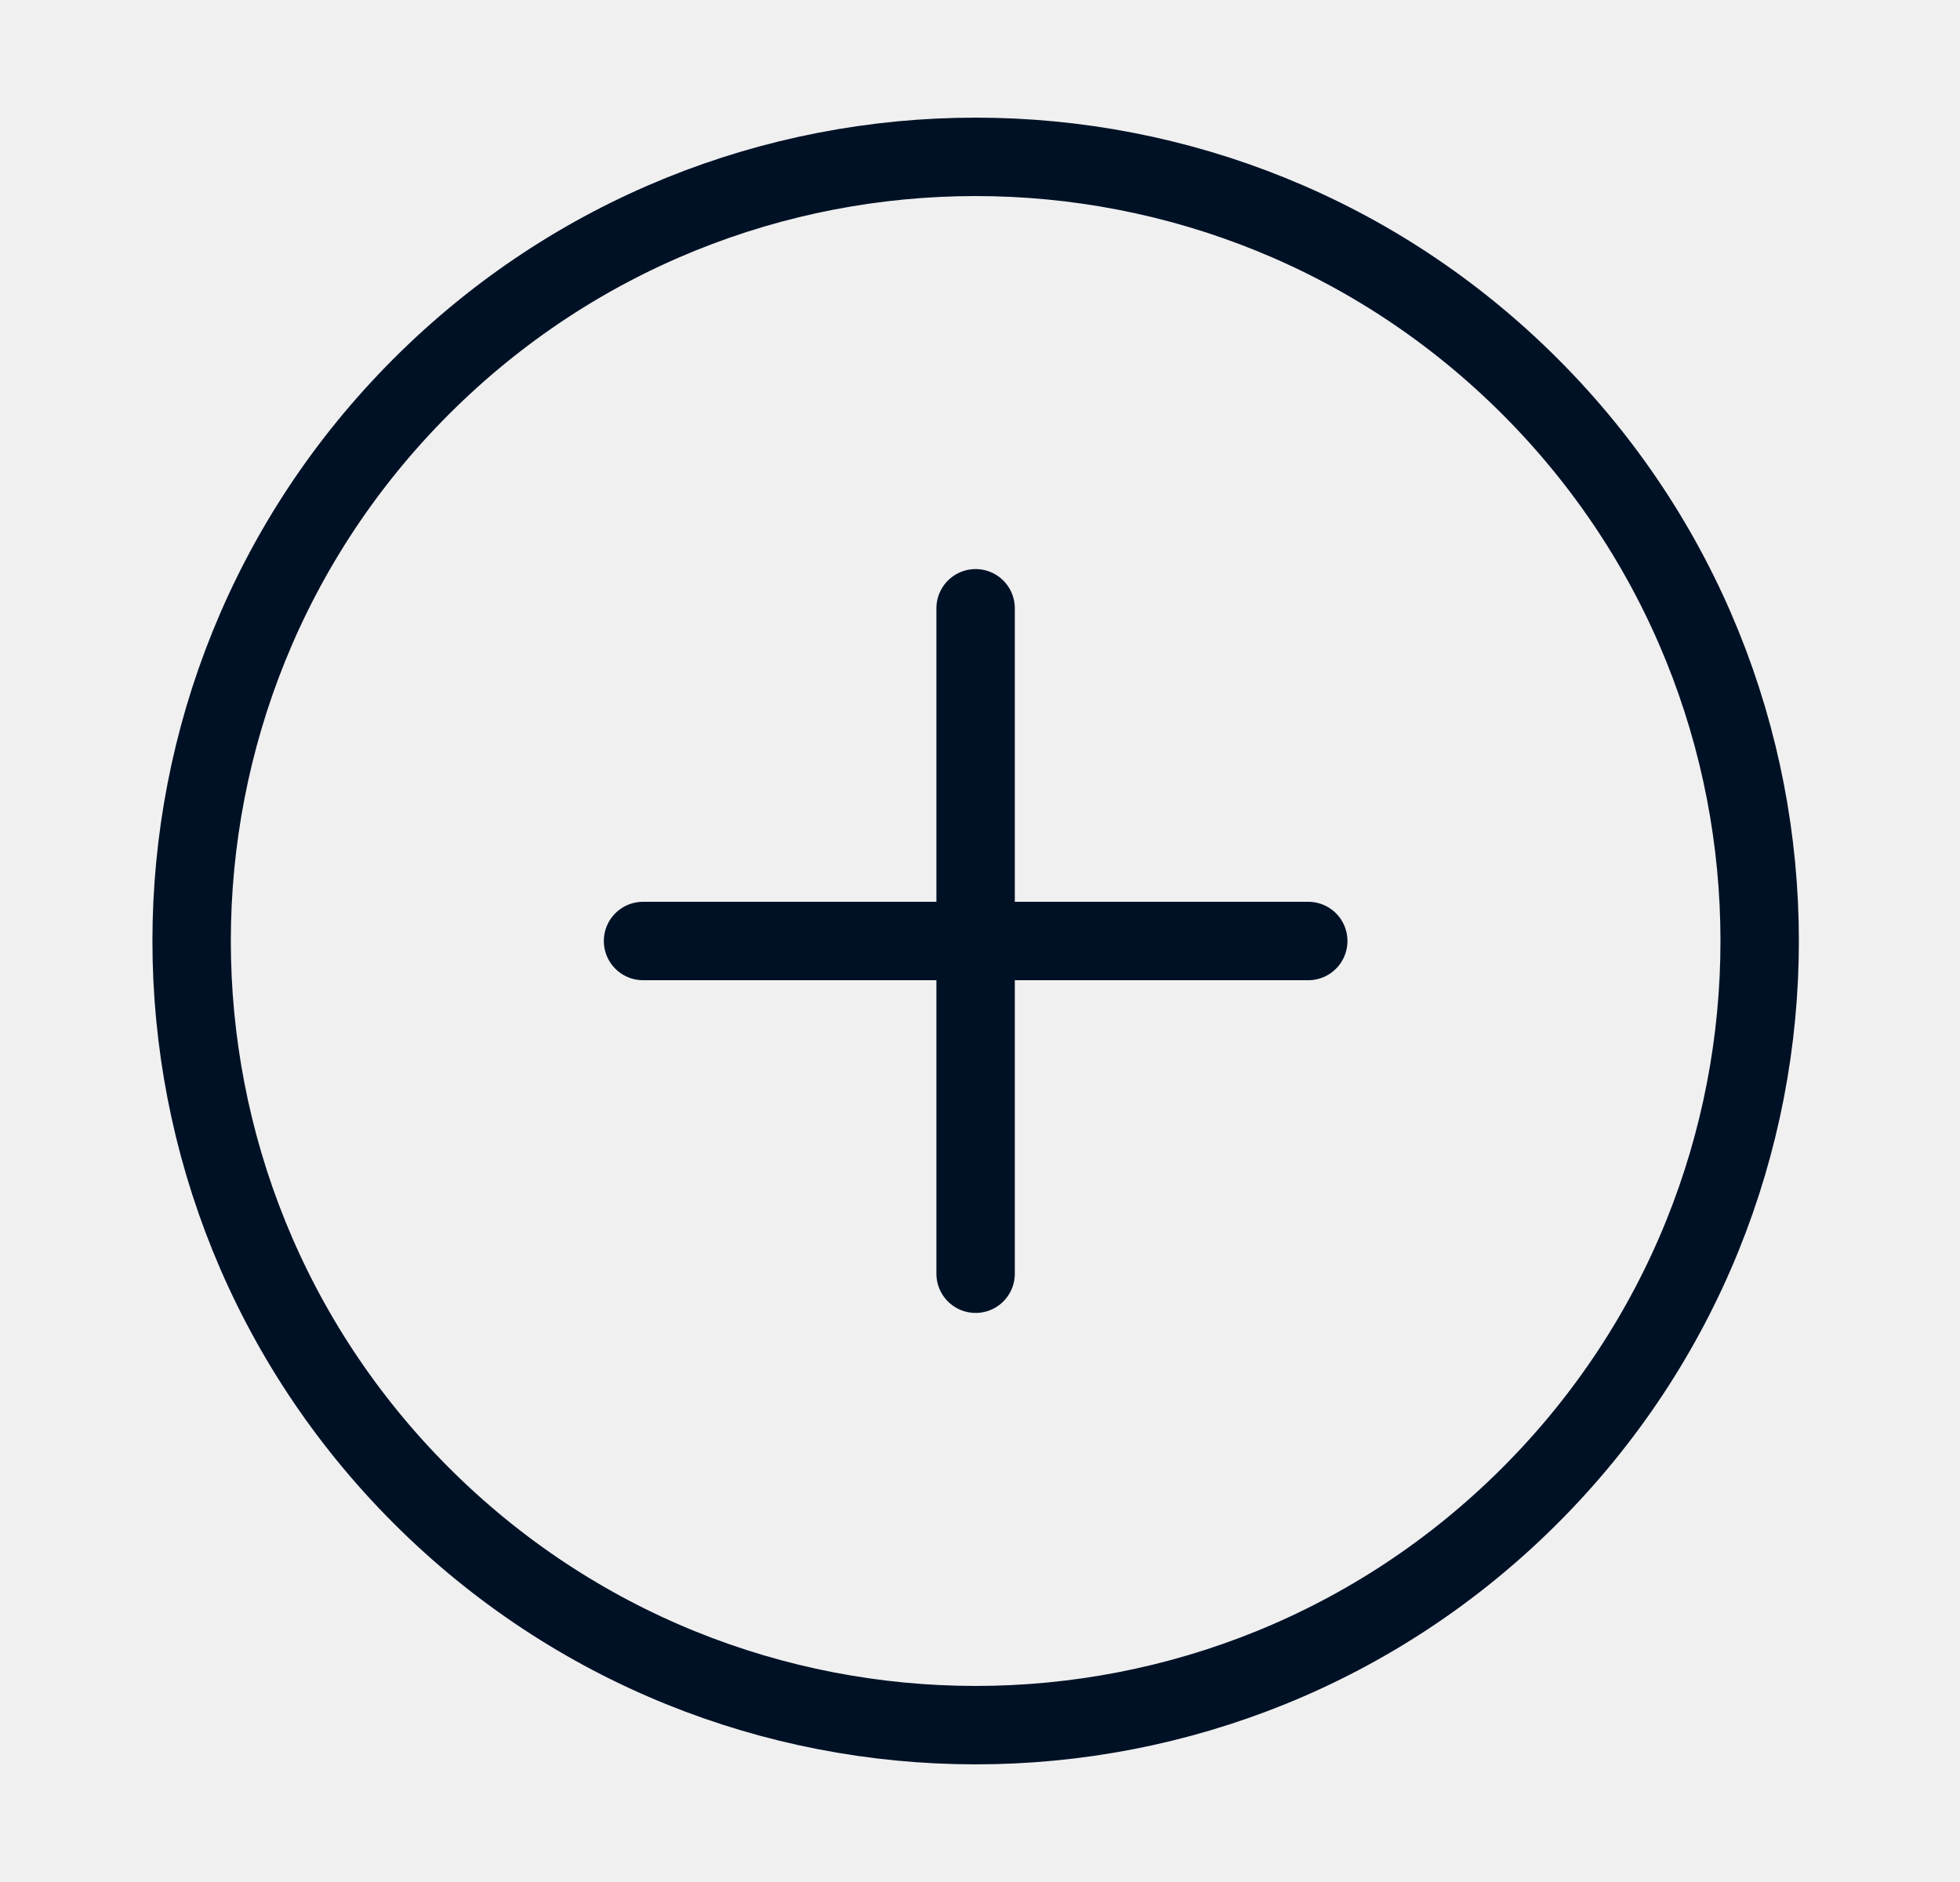
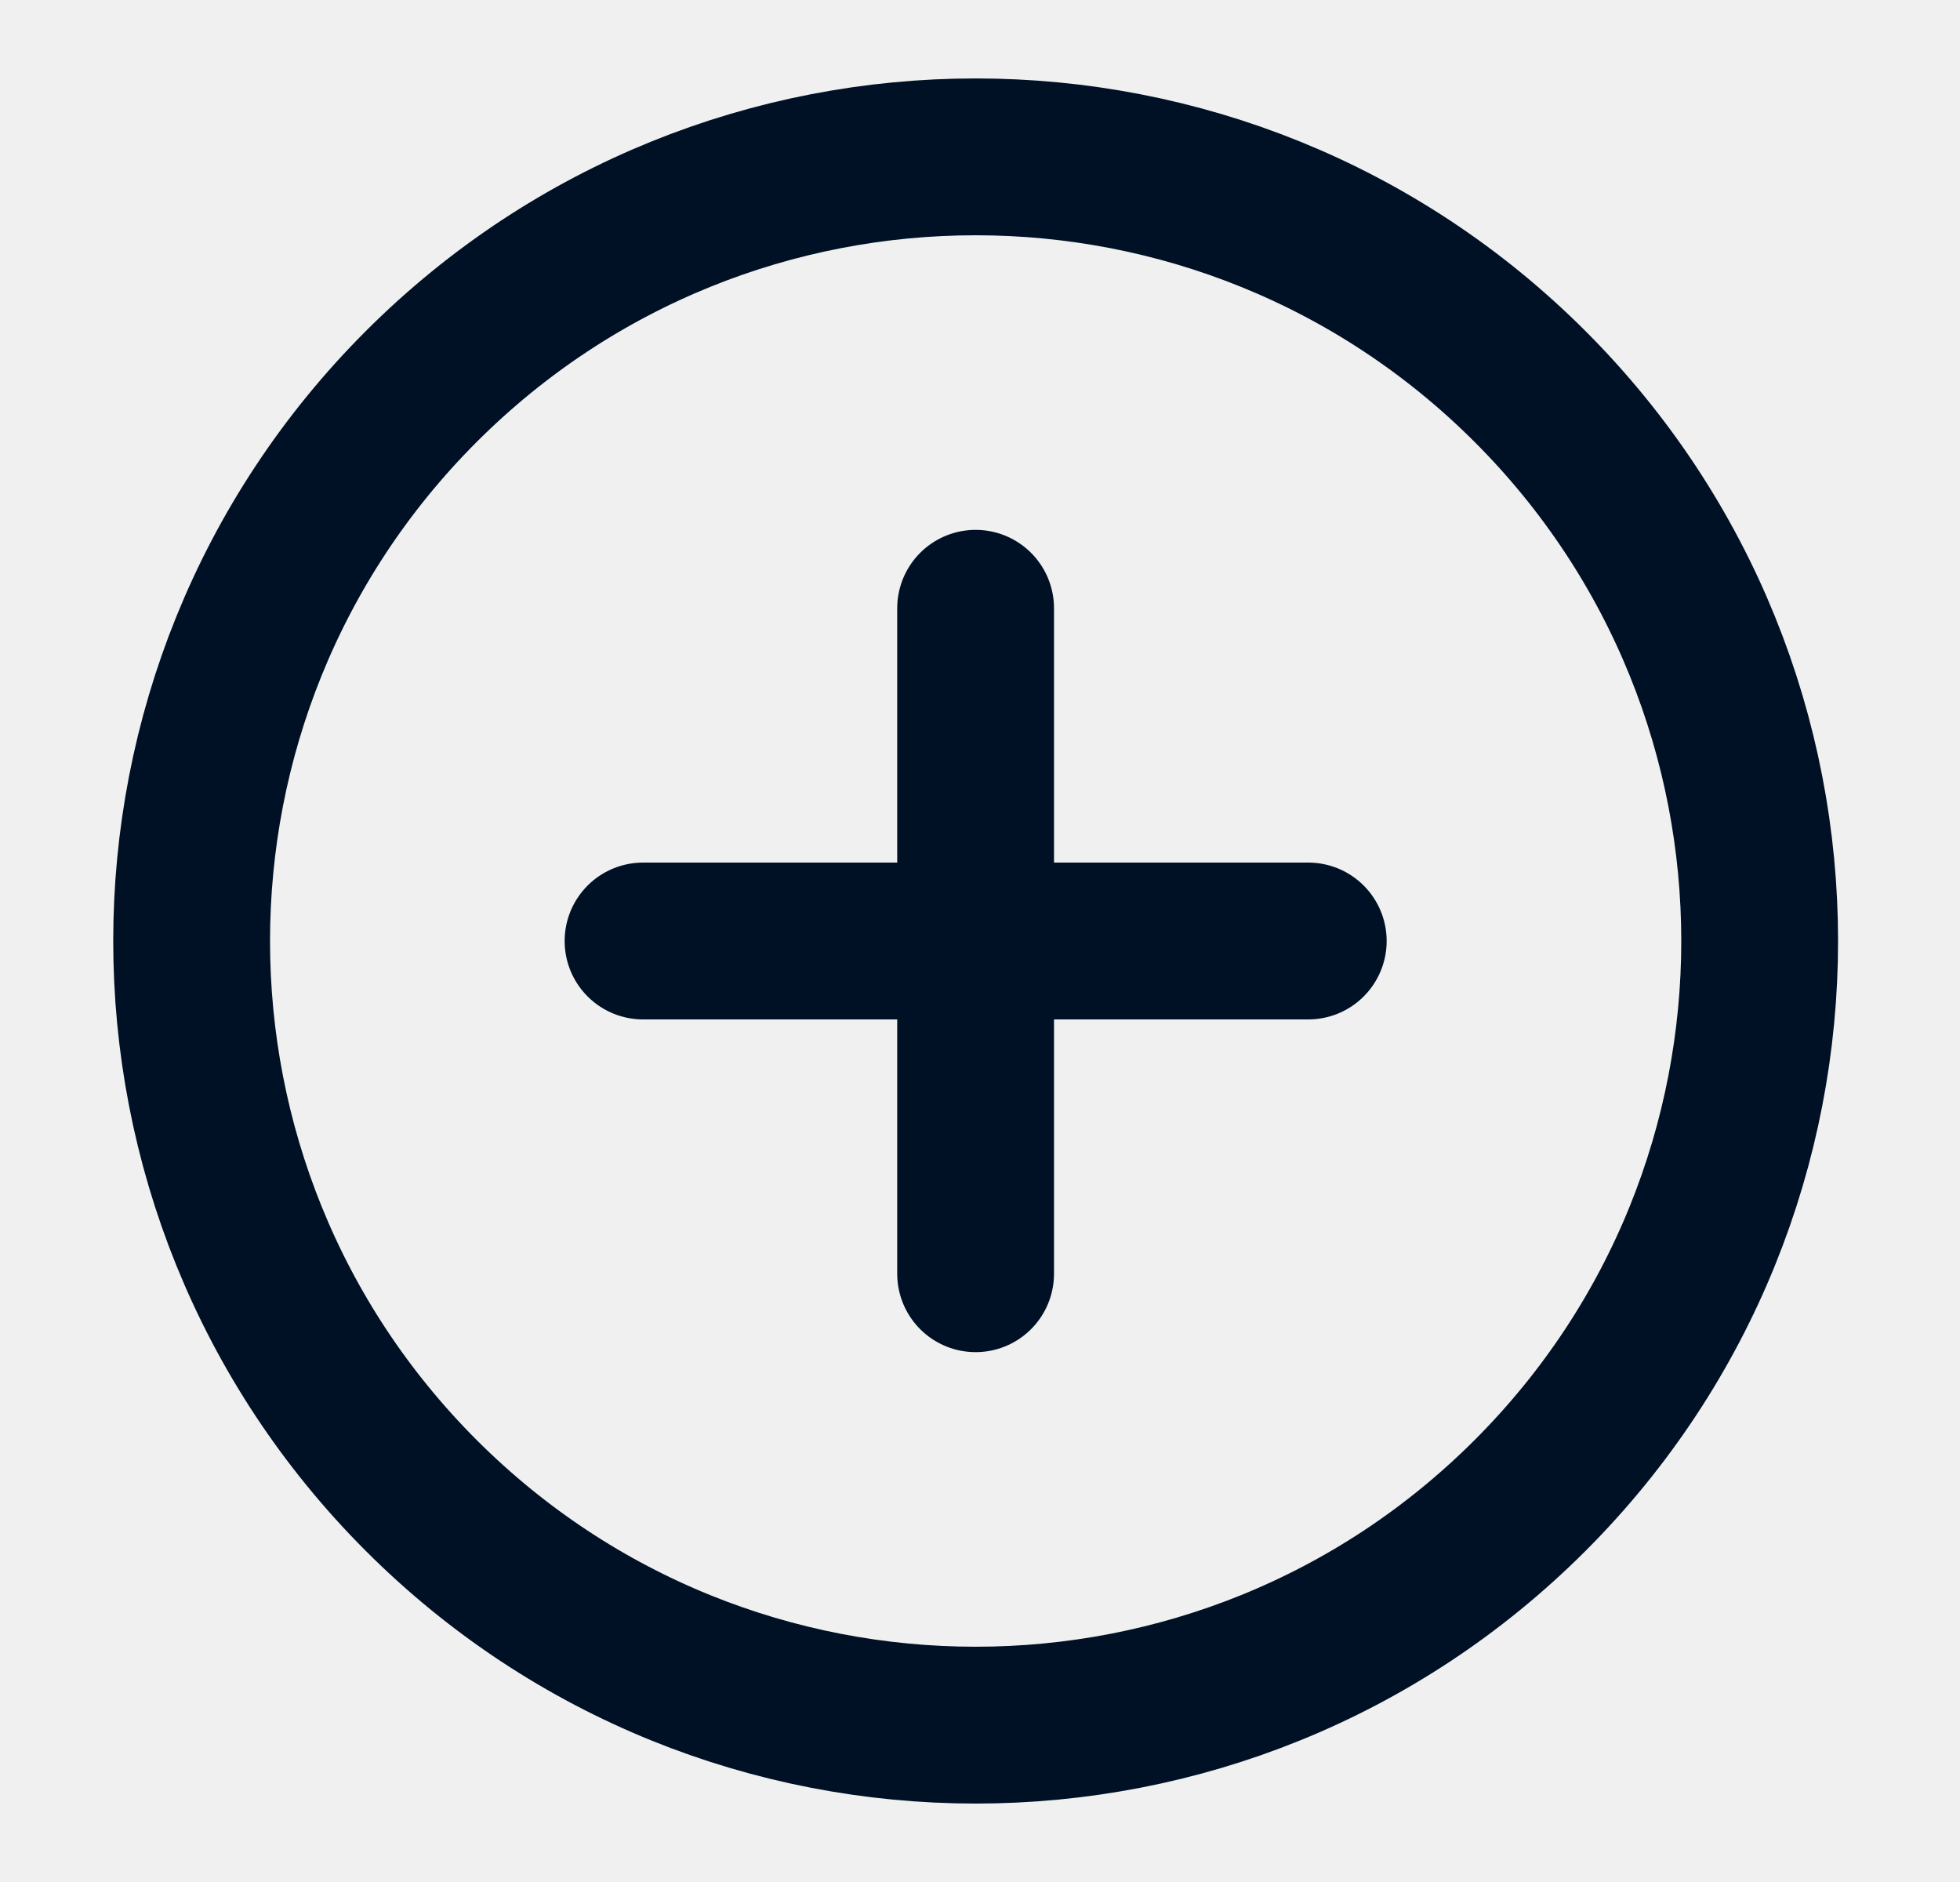
<svg xmlns="http://www.w3.org/2000/svg" width="25" height="24" viewBox="0 0 25 24" fill="none">
  <g clip-path="url(#clip0_4031_1033)">
-     <path d="M8.202 12L16.687 12M12.444 16.243L12.444 7.757M5.373 4.929C9.279 1.024 15.61 1.024 19.516 4.929C23.421 8.834 23.421 15.166 19.516 19.071C15.61 22.976 9.279 22.976 5.373 19.071C1.468 15.166 1.468 8.834 5.373 4.929Z" stroke="#001126" stroke-linecap="round" stroke-linejoin="round" />
+     <path d="M8.202 12L16.687 12M12.444 16.243L12.444 7.757M5.373 4.929C9.279 1.024 15.61 1.024 19.516 4.929C23.421 8.834 23.421 15.166 19.516 19.071C15.61 22.976 9.279 22.976 5.373 19.071C1.468 15.166 1.468 8.834 5.373 4.929Z" stroke="#001126" stroke-width="2" stroke-linecap="round" stroke-linejoin="round" />
  </g>
  <defs>
    <clipPath id="clip0_4031_1033">
      <rect width="24" height="24" fill="white" transform="translate(0.444519)" />
    </clipPath>
  </defs>
</svg>
